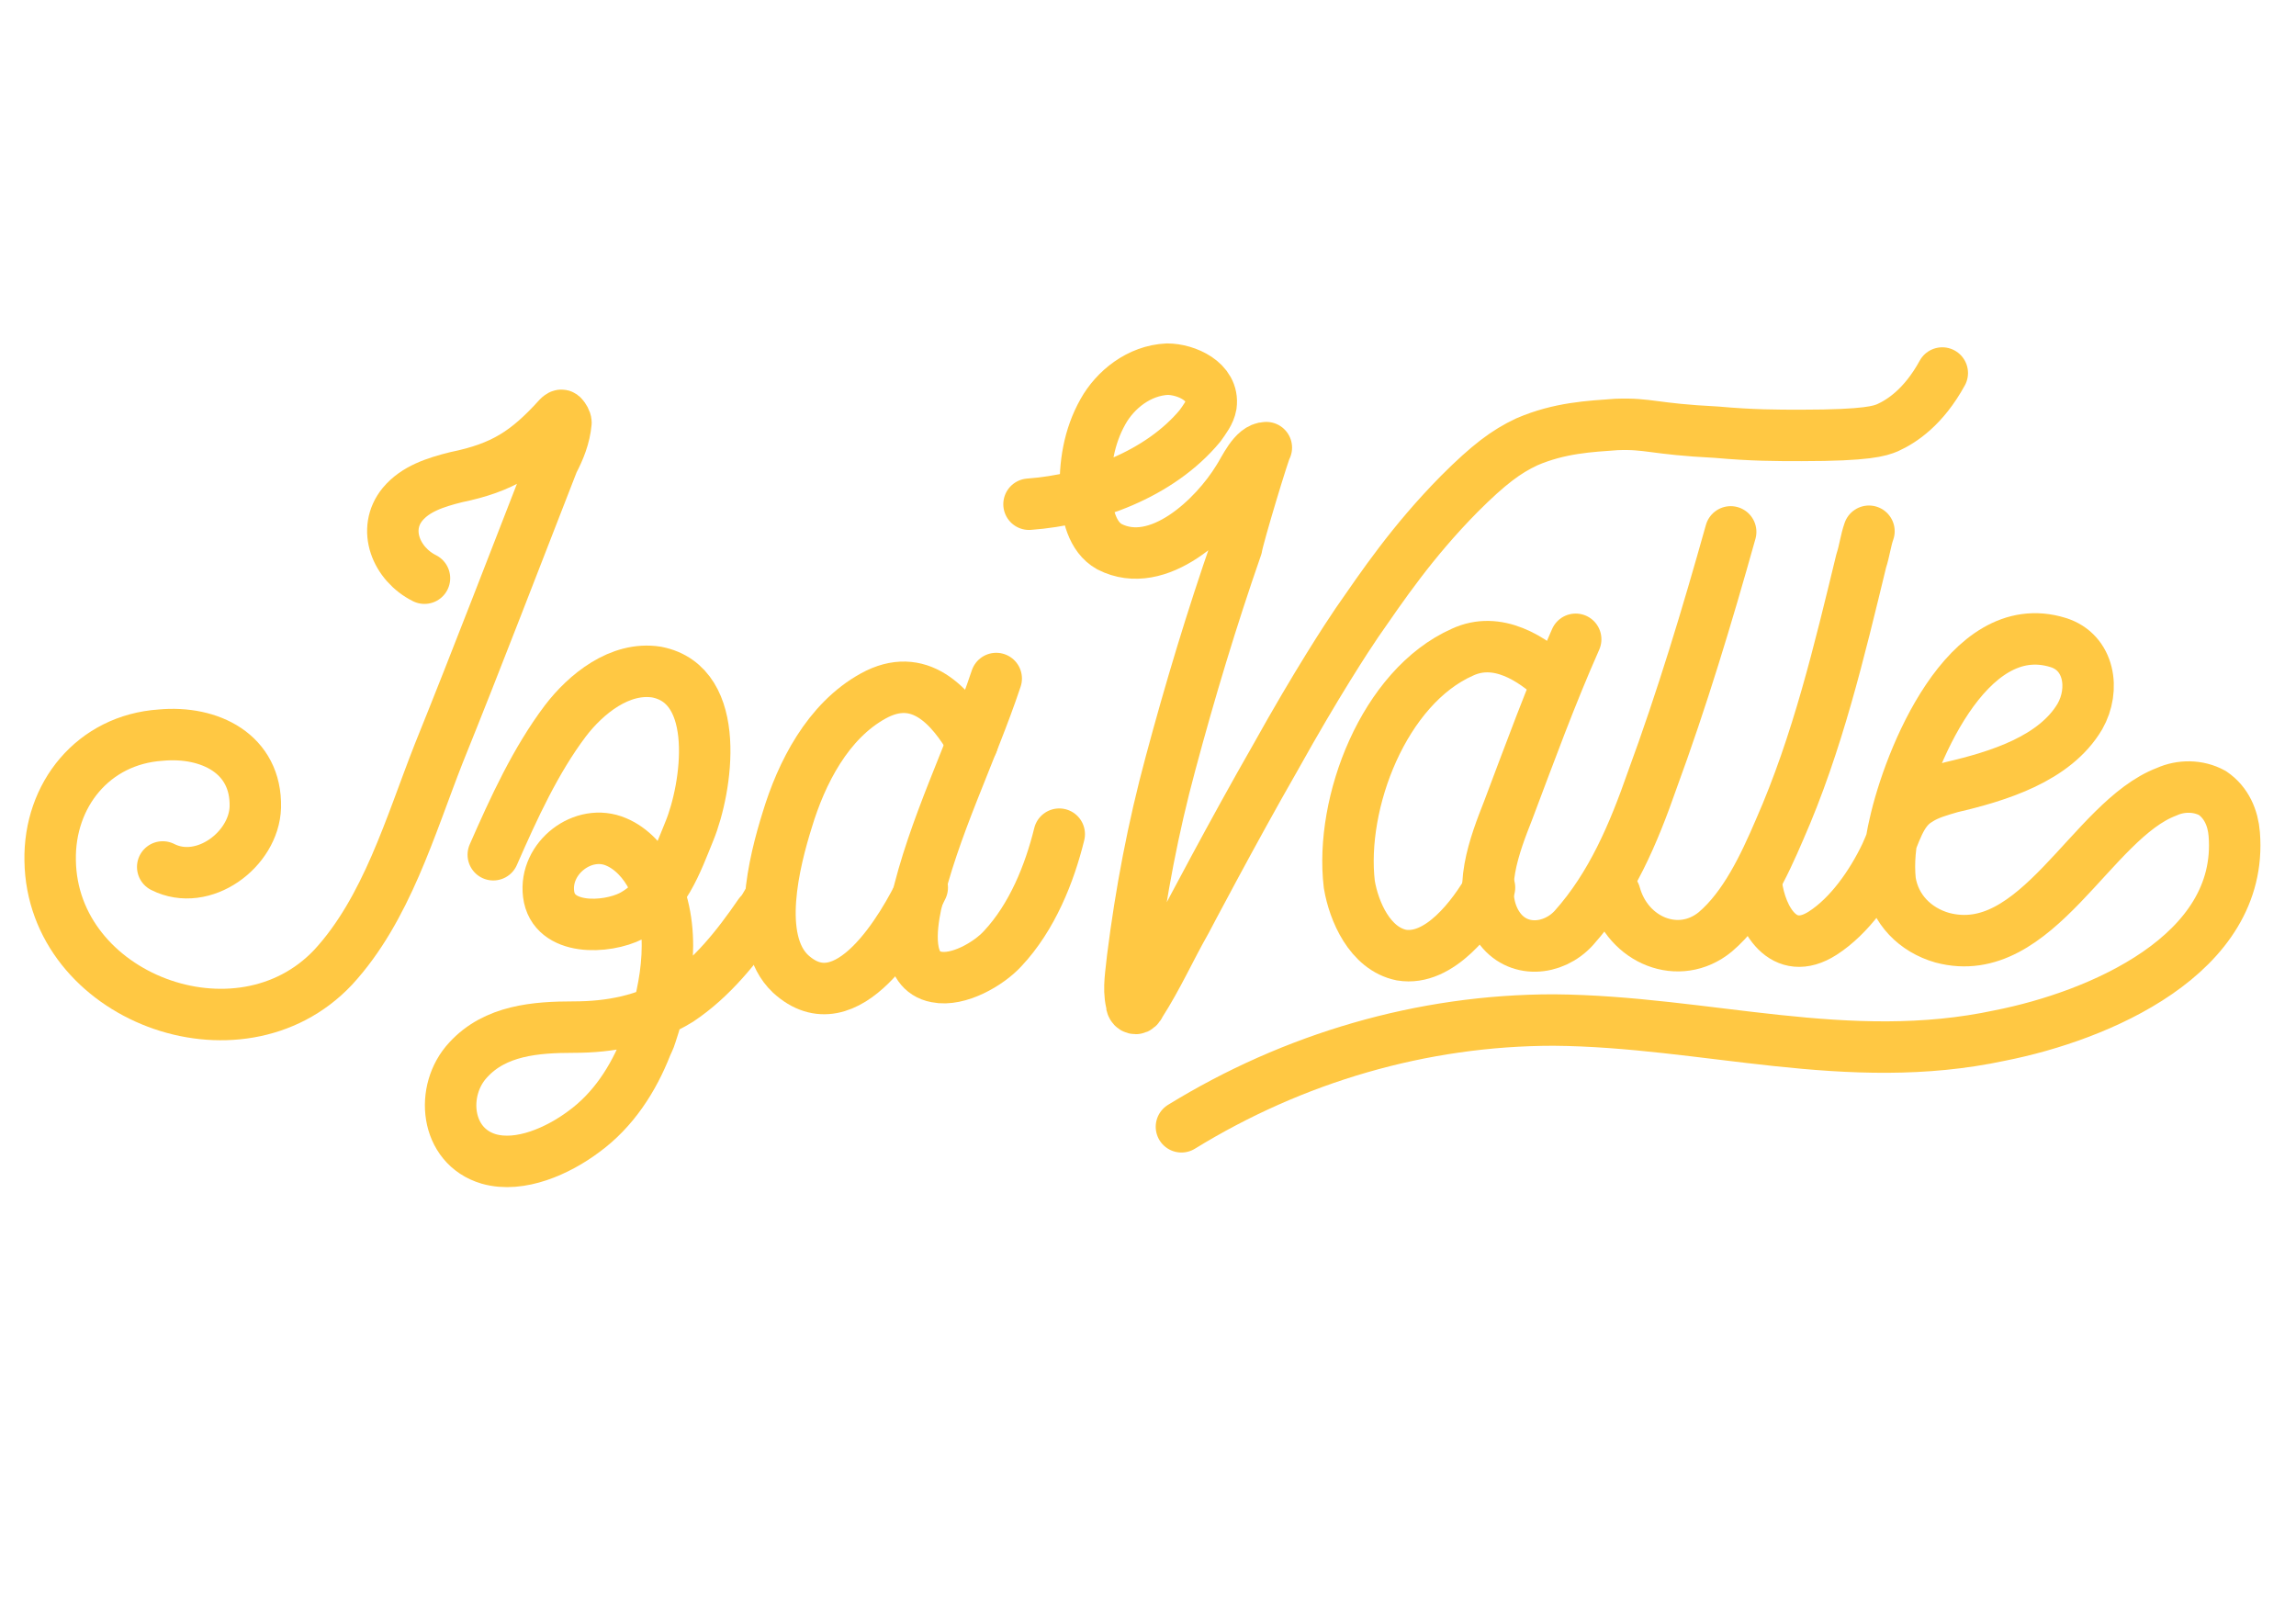
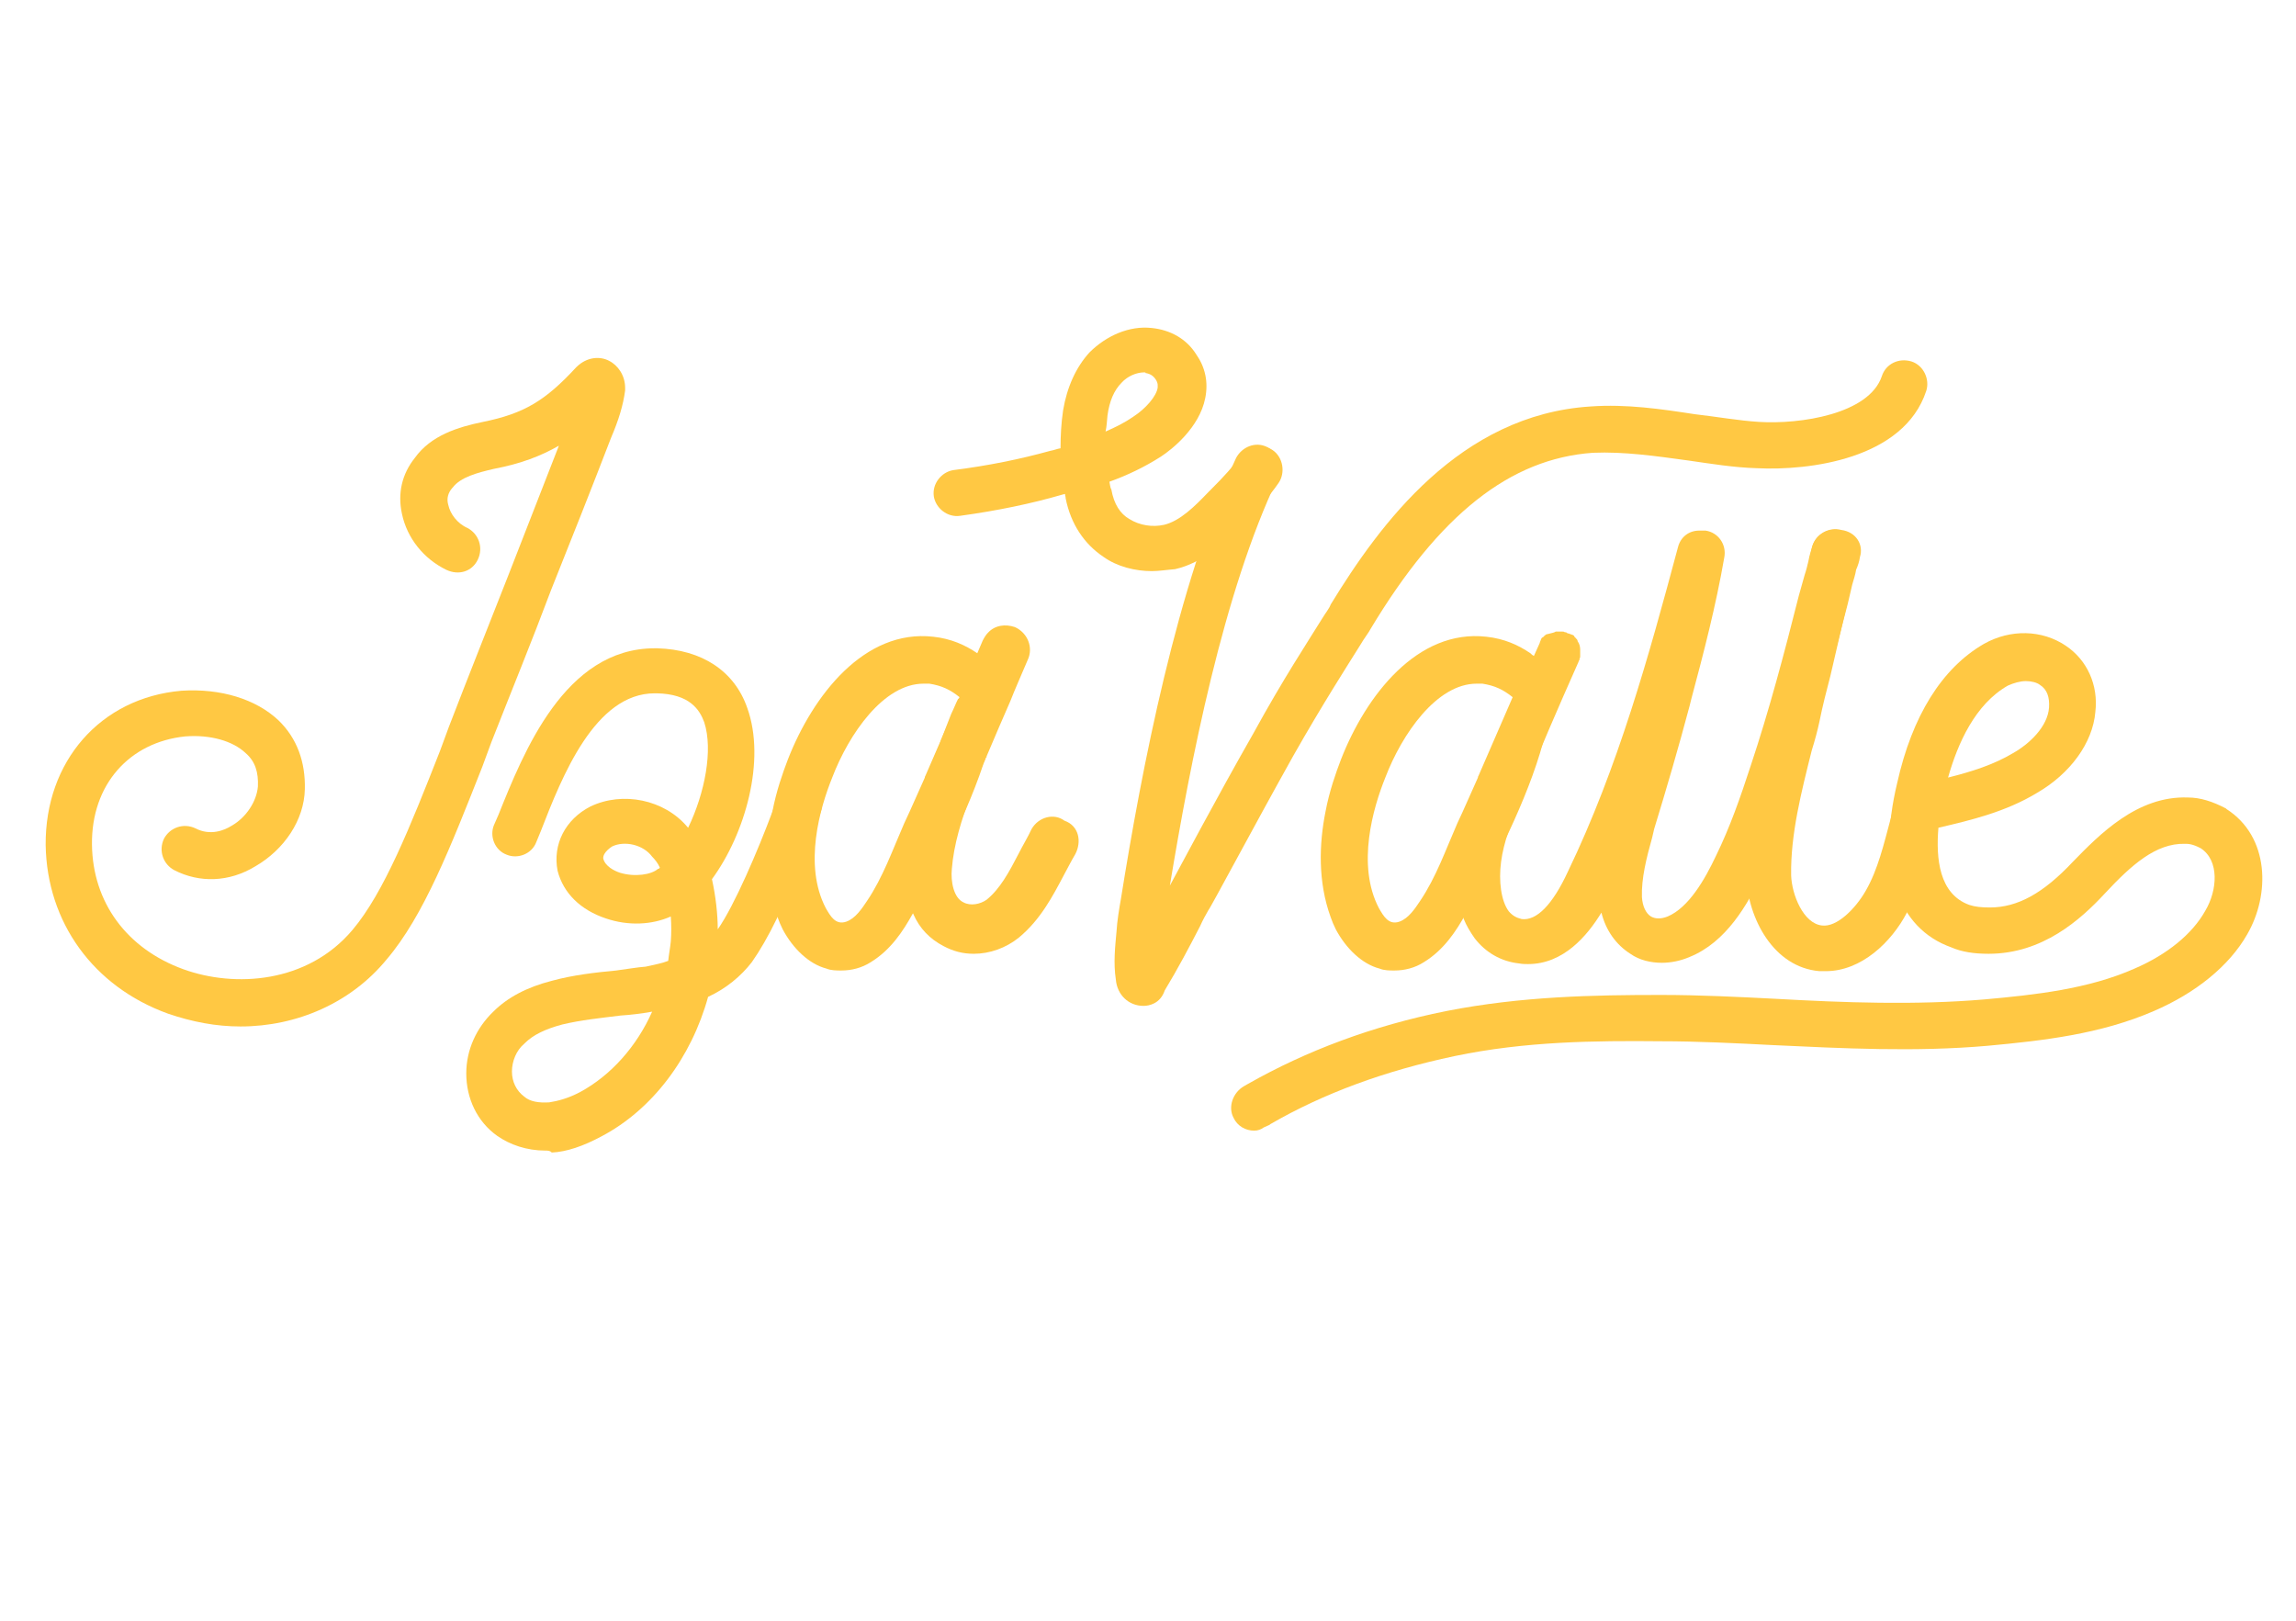
- <svg xmlns="http://www.w3.org/2000/svg" version="1.1" id="Layer_1" x="0px" y="0px" viewBox="0 0 357 252" style="enable-background:new 0 0 357 252;" xml:space="preserve">
+ <svg xmlns="http://www.w3.org/2000/svg" version="1.1" id="Layer_2" x="0px" y="0px" viewBox="0 0 357 252" style="enable-background:new 0 0 357 252;" xml:space="preserve">
  <style type="text/css">
- 	.st0{fill:none;stroke:#FFC843;stroke-width:8;stroke-linecap:round;stroke-linejoin:round;stroke-miterlimit:10;}
+ 	.st0{fill:#FFC843;}
</style>
-   <path class="st0" d="M66,89.9c-4.4-2.2-6.6-7.6-3.4-11.5c2-2.4,5.1-3.4,8.3-4.2c7.3-1.5,11-3.9,15.9-9.3c0.2-0.2,0.5-0.5,0.7-0.2  c0.2,0.2,0.5,0.7,0.5,1c-0.2,2.2-1,4.2-2,6.1c-5.9,15.1-11.7,30.3-17.8,45.4c-4.4,11.2-8.1,24.2-16.4,33.2  c-14.7,15.6-43.7,4.6-44-16.6C7.6,123.6,14.5,115,25,114.3c7.6-0.7,14.9,2.9,14.7,11.2c-0.2,6.6-8.1,12.5-14.4,9.3" />
-   <path class="st0" d="M245,99.4c-3.9,8.8-7.1,17.6-10.5,26.6c-2,5.1-5.1,12.9-1.5,18.1c2.9,4.2,8.5,3.7,11.7,0.2  c5.9-6.6,9.3-14.7,12.2-23c4.6-12.5,8.5-25.4,12.2-38.6" />
-   <path class="st0" d="M242.1,106c-3.9-3.7-9.3-7.1-14.7-4.6c-12.2,5.4-19.1,23.4-17.6,36.1c0.7,4.2,3.2,10,8.1,11  c5.9,1,11.2-6.1,13.7-10.5" />
-   <path class="st0" d="M251.1,139c2,7.3,10,10.5,15.6,5.9c4.6-3.9,7.6-10.3,10-15.9c5.9-13.4,9.3-27.8,12.7-41.8  c0.5-1.5,0.7-3.2,1.2-4.6" />
-   <path class="st0" d="M273.1,137.5c0.7,5.4,4.2,11.5,10.3,7.6c4.2-2.7,7.6-7.6,9.8-12.2c1.5-3.2,2.2-6.8,5.1-8.5c1.5-1,3.4-1.5,5.1-2  c7.3-1.7,16.1-4.4,20-11c2.4-4.2,1.5-10-3.4-11.5c-14.2-4.4-23.2,18.3-25.4,28.3c-0.7,2.9-1,5.9-0.7,8.8c0.7,4.4,3.9,7.6,8.1,8.8  c14.7,3.9,23.2-18.3,34.9-22.7c2.2-1,4.9-1,7.1,0.2c2.2,1.5,3.2,3.9,3.4,6.4c1.5,18.8-21.2,28.3-36.4,31.3  c-23.7,5.1-45.7-2.2-69.4-2.4c-20.5,0-40.5,5.9-57.9,16.6" />
-   <path class="st0" d="M154.9,105.5c-3.9,11.7-9.8,23.2-12.5,35.2c-0.7,3.4-1.7,10.3,3.2,11.2c3.4,0.7,8.1-2,10.3-4.4  c4.6-4.9,7.3-11.7,8.8-17.8" />
-   <path class="st0" d="M151.2,115.5c-3.4-5.9-8.3-11.2-15.4-7.3c-7.1,3.9-11.2,12-13.4,19.3c-2,6.4-5.1,18.6,0.5,23.9  c8.8,8.1,17.6-7.3,20.5-13.4" />
-   <path class="st0" d="M76.7,132.9c3.2-7.3,6.6-14.7,11.2-20.8c3.2-4.2,8.5-8.5,14.2-7.6c10.3,2,7.8,18.1,5.1,24.7  c-2,4.9-3.9,10.5-9,13.2c-3.9,2-12.2,2.4-12.9-3.4c-0.7-5.6,5.4-10.3,10.5-8.1c2.4,1,4.4,3.2,5.6,5.6c3.9,7.6,2.4,16.6-0.2,24.4  c-0.2,0.7-0.5,1.2-0.7,1.7c-2,5.1-5.1,10-9.8,13.4c-3.9,2.9-9.8,5.6-14.7,4.2c-6.8-2-7.6-10.7-3.2-15.4c4.2-4.6,10.5-5.1,16.4-5.1  c5.6,0,11.2-1,16.4-4.2c5.1-3.4,9-8.3,12.5-13.4c0.7-0.7,1-1.5,1.5-2.2" />
-   <path class="st0" d="M160,78.4c9.5-0.7,20.3-4.6,26.6-12.2c0.7-1,1.5-2,1.7-3.2c0.5-3.7-3.9-5.6-6.8-5.6c-4.4,0.2-8.1,3.2-10,6.6  c-2.2,3.9-2.9,8.3-2.7,12.7c0.2,3.2,1,6.8,3.7,8.3c7.6,3.9,16.4-4.6,20-10.5c1-1.5,2.4-4.9,4.4-4.9c-0.2,0-4.4,13.9-4.6,15.4  c-3.9,11.2-7.3,22.5-10.3,33.7c-2.7,10-4.6,20-5.9,30.3c-0.2,2.2-0.7,4.6-0.2,6.8c0,0.5,0.2,1,0.7,1c0.2,0,0.5-0.2,0.7-0.7  c2.7-4.2,4.6-8.5,7.1-12.9c0,0,7.3-13.9,13.9-25.4c6.4-11.5,11.2-18.8,12.7-21c3.9-5.6,8.5-12.5,15.9-20c4.6-4.6,7.3-6.6,10.5-8.1  c5.1-2.2,9.8-2.4,13.9-2.7c5.1-0.2,5.6,0.7,15.6,1.2c5.6,0.5,9.3,0.5,13.2,0.5c10.3,0,12.2-0.7,13.4-1.2c2.2-1,5.6-3.2,8.5-8.5" />
+   <g id="I">
+     <path class="st0" d="M37.4,159.6c-3.8,0-7.5-0.7-11.3-2c-11.6-4.2-18.8-14.2-19-26.2c-0.1-13,8.5-22.9,21.1-24   c6.1-0.4,11.6,1.3,15.1,4.6c2.9,2.8,4.2,6.5,4.1,10.7c-0.1,4.8-3.2,9.4-7.7,12c-4.1,2.5-8.7,2.6-12.6,0.6c-1.7-0.9-2.5-3-1.6-4.9   c0.9-1.7,3-2.5,4.9-1.6c2.3,1.2,4.5,0.3,5.6-0.4c2.3-1.3,3.9-3.8,4.1-6.1c0.1-2.2-0.4-3.9-1.9-5.2c-2-1.9-5.5-2.9-9.4-2.6   c-8.7,0.9-14.6,7.5-14.5,16.8c0.1,9,5.4,16.2,14.2,19.4c8,2.9,19.3,2.2,26.3-6.1c4.9-5.8,9-16.1,13.6-27.8l1.4-3.8   c3-7.8,6.2-15.8,9.3-23.7c2.6-6.7,5.2-13.3,7.8-20c-2.8,1.6-5.9,2.8-10.1,3.6c-2.6,0.6-5.2,1.3-6.4,2.9l-0.1,0.1   c-0.6,0.7-0.9,1.6-0.6,2.6c0.3,1.4,1.4,2.9,3,3.6c1.7,0.9,2.5,3,1.6,4.9c-0.9,1.9-3,2.5-4.9,1.6c-3.5-1.7-6.1-4.9-6.9-8.7   c-0.7-3.2,0-6.2,2-8.7c2.5-3.5,6.7-4.8,10.6-5.6c6.4-1.3,9.7-3.3,14.5-8.5c1.7-1.7,3.8-1.7,5.1-1c1.4,0.7,2.5,2.3,2.5,4.2   c0,0.1,0,0.3,0,0.4c-0.3,2.3-1,4.6-2.2,7.4c-3,7.8-6.1,15.6-9.3,23.6c-3,8-6.2,15.8-9.3,23.7l-1.4,3.8c-4.9,12.4-9.1,23.2-14.9,30   C54.6,155.9,46.2,159.6,37.4,159.6z" />
+   </g>
+   <path class="st0" d="M125.4,121.6c-1.9-0.6-3.9,0.4-4.5,2.3c-0.2,0.7-0.5,1.5-0.8,2.3c-2.2,5.9-5.9,14.6-8.5,18.3  c0-2.3-0.3-5.1-0.9-7.8c5.2-7.1,8.4-18.5,5.5-26.6c-2-5.8-7.1-9.1-14-9.3h-0.4c-14,0-20.4,16.2-24.3,25.9l-0.7,1.6  c-0.7,1.7,0.1,3.9,2,4.6c1.7,0.7,3.9-0.1,4.6-2l0.7-1.7c3.3-8.5,8.4-21.4,17.7-21.4c0.1,0,0.1,0,0.3,0c5.2,0.1,6.7,2.6,7.4,4.5  c1.4,4.3,0.1,11-2.5,16.4l-0.1-0.1c-3.6-4.3-10.1-5.6-15.1-3.2c-3.9,2-5.9,5.9-5.1,10c0.9,3.5,3.6,6.1,7.5,7.4  c3.5,1.2,7.2,1,10.1-0.3c0.1,1.3,0.1,2.6,0,3.9c-0.1,1-0.3,2-0.4,3c-1,0.4-2.2,0.6-3.5,0.9c-1.4,0.1-3,0.4-4.6,0.6  c-3.2,0.3-6.7,0.7-10,1.6c-3.9,1-6.9,2.6-9.1,4.8c-2.6,2.5-4.2,5.9-4.2,9.6c0,3.9,1.7,7.5,4.8,9.7c2,1.4,4.6,2.3,7.5,2.3  c0.4,0,0.7,0,1,0.3c2.3-0.1,4.9-1,7.7-2.5c8-4.2,14-12.3,16.6-21.7c2.8-1.3,5.1-3.2,6.8-5.4c1.2-1.7,2.6-4.1,3.9-6.8  c2.9-5.8,5.6-12.9,6.8-16.5C128.3,124.2,127.2,122.2,125.4,121.6z M102.3,135.1c-1,0.9-3.6,1.3-5.9,0.6c-0.9-0.3-2.3-1-2.6-2.2  c-0.1-1,1.4-1.9,1.4-1.9c1.9-0.9,4.8-0.3,6.2,1.6c0.4,0.4,0.9,1,1.2,1.7C102.5,135,102.5,135.1,102.3,135.1z M90.2,169.8  c-1.9,1-3.5,1.4-4.8,1.6c-1.6,0.1-3-0.1-3.9-0.9c-1.2-0.9-1.9-2.3-1.9-3.9c0-1.6,0.7-3.3,1.9-4.3c0.1-0.1,0.1-0.1,0.1-0.1  c1.3-1.3,3.2-2.2,5.8-2.9c2.9-0.7,5.9-1,9.1-1.4c1.6-0.1,3.2-0.3,4.9-0.6C99,162.7,95,167.2,90.2,169.8z" />
+   <path class="st0" d="M152.2,101.8c-0.1-0.1-0.1-0.1-0.2-0.2c-1.9-1.3-4.1-2.3-6.9-2.6c-10.7-1.2-18.7,9.1-22.6,19.1  c-0.8,2.1-1.8,4.9-2.4,8.1c-1,5-1.2,10.9,0.8,16.4c0.2,0.6,0.5,1.3,0.8,1.9c1.6,3,4.1,5.4,6.8,6.1c0.7,0.3,1.6,0.3,2.3,0.3  c1.6,0,3.2-0.4,4.6-1.3c3.1-1.9,5-4.8,6.5-7.5C142,142.1,162.4,107.6,152.2,101.8z M143.9,120.6l-0.1,0.2c0,0,0,0.1,0,0.1  c-1.1,2.4-2.1,4.8-3.2,7.1c-1.8,4.1-3.3,8.4-5.8,12.1c-0.8,1.2-1.8,2.7-3.2,3.2c-1.7,0.6-2.5-0.9-3.2-2.1c-3.5-6.7-0.9-15.6,1-20.3  c2.6-6.8,8-14.6,14.2-14.6h0.9c1.9,0.3,3.2,0.9,4.7,2.1L143.9,120.6z" />
+   <path class="st0" d="M167.2,132.8c-0.6,1-1.2,2.2-1.8,3.3c-1.7,3.2-3.6,6.9-7,9.7c-2,1.6-4.5,2.5-7,2.5c-1.7,0-3.2-0.4-4.7-1.2  c-2.1-1.1-3.7-2.7-4.7-5c0,0,0,0,0,0c0,0,0,0,0,0c0,0,0-0.1-0.1-0.1c0,0,0-0.1-0.1-0.1c-0.2-0.4-0.3-0.8-0.4-1.2  c-0.6-1.7-0.8-3.8-0.8-5.9c0.3-6.1,2.7-12,4.7-17.2l0.6-1.4c0.2-0.4,0.3-0.7,0.4-1.1l0,0c0,0,0,0,0,0c0.6-1.5,1.1-2.8,1.6-4.1  c0.4-0.8,0.7-1.6,1.1-2.4c0,0,0.1,0.1,0.1,0.1c0.3-0.8,0.7-1.7,1.1-2.5c0.5-1.3,1.1-2.7,1.8-4.2c-0.1-0.1-0.1-0.1-0.2-0.2  c0,0,0-0.1,0.1-0.1c0.3-0.7,0.6-1.4,0.9-2.1c0.2-0.4,0.5-0.9,0.8-1.2c1.1-1.2,2.7-1.4,4.2-0.9c2,0.9,2.9,3.2,2,5.1  c-1.1,2.6-2,4.6-2.7,6.4c-1.2,2.7-2.2,5.1-3.7,8.6v0c0,0,0,0,0,0c0,0,0,0.1,0,0.1c0,0,0,0.1-0.1,0.1c-0.1,0.4-0.3,0.7-0.5,1.1  l-0.6,1.4c-0.4,1.1-0.8,2.1-1.2,3.2c0,0,0,0,0,0c-1.5,3.9-2.7,7.8-3,11.6c-0.2,2,0.3,4.5,1.8,5.2c1.1,0.6,2.6,0.3,3.6-0.4  c2.1-1.7,3.5-4.3,5-7.2c0.6-1.2,1.4-2.5,2-3.8c1.1-1.9,3.5-2.5,5.1-1.3C167.8,128.4,168.2,130.9,167.2,132.8z" />
+   <path class="st0" d="M177.8,156.4c-2.3,0-4.1-1.7-4.3-4.1c-0.4-2.6-0.1-5.2,0.1-7.4c0.1-1.7,0.4-3.5,0.7-5.2  c3.2-20,8.7-48.8,17.9-68.5c0.9-1.7,3-2.6,4.8-1.7c1.7,0.9,2.6,3,1.7,4.8c-8.5,17.8-13.6,44.1-16.8,63.4c1.2-2.2,7.4-13.9,13-23.7  c4.6-8.4,8.5-14.3,10.6-17.7c0.6-1,1.2-1.7,1.4-2.3c7.7-12.6,20.1-29.5,40.4-30.8c5.6-0.4,11,0.4,16.2,1.2c3.5,0.4,6.8,1,10,1.2  c6.4,0.4,17.1-1.2,19.1-7.1c0.6-1.9,2.6-2.9,4.6-2.3c1.9,0.6,2.9,2.8,2.3,4.6c-3.5,10.6-18.2,12.4-26.3,12  c-3.6-0.1-7.2-0.7-10.7-1.2c-5.1-0.7-10-1.4-14.8-1.2c-12.9,0.9-23.9,9.6-34.6,27.4c-0.3,0.6-0.9,1.3-1.6,2.5  c-2,3.2-5.8,9.1-10.4,17.2c-6.1,10.9-13,23.9-13.2,24c-0.4,0.7-0.9,1.6-1.3,2.5c-1.7,3.3-3.5,6.7-5.5,10  C180.4,156.1,178.6,156.4,177.8,156.4z M180.7,151.9L180.7,151.9L180.7,151.9z" />
+   <path class="st0" d="M179.1,88.8c-2.6,0-5.4-0.7-7.5-2.2c-3-2-5.1-5.1-5.9-9.1c0-0.3-0.1-0.4-0.1-0.7c-0.1,0-0.3,0.1-0.4,0.1  c-4.8,1.4-10.1,2.5-15.9,3.3c-2,0.3-3.8-1.2-4.1-3c-0.3-2,1.2-3.8,3-4.1c5.5-0.7,10.4-1.7,15.1-3c0.6-0.1,1-0.3,1.6-0.4  c0-1.9,0.1-3.9,0.4-5.9c0.6-3.6,2-6.7,4.1-9c2.6-2.6,6.2-4.2,9.7-3.8c2.9,0.3,5.4,1.7,6.9,4.1c1.4,2,1.9,4.3,1.4,6.8  c-0.9,4.6-5.2,8-6.9,9.1c-2.5,1.6-5.2,2.9-8,3.9c0.1,0.4,0.1,0.9,0.3,1.2c0.4,2.3,1.4,3.8,2.8,4.6c1.6,1,3.6,1.3,5.4,0.9  c2.5-0.6,4.8-2.9,6.9-5.1l0.4-0.4c2-2,3.5-3.6,4.5-5.2c1.2-1.6,3.5-2,5.1-0.9s2,3.5,0.9,5.1c-1.3,1.9-3,3.8-5.4,6.1l-0.4,0.4  c-2.8,2.8-5.9,5.9-10.3,6.9C181.4,88.6,180.2,88.8,179.1,88.8z M177.9,57.9c-1.2,0-2.6,0.6-3.5,1.6c-1.2,1.2-1.9,2.9-2.2,5.1  c-0.1,0.9-0.1,1.6-0.3,2.5c1.6-0.7,3-1.4,4.3-2.3c2-1.3,3.6-3.2,3.8-4.5c0-0.3,0.1-0.7-0.3-1.3c-0.4-0.6-0.9-0.9-1.6-1  C178.2,57.9,178,57.9,177.9,57.9z" />
+   <path class="st0" d="M238.2,101.8c-0.1-0.1-0.1-0.1-0.2-0.2c-1.9-1.3-4.1-2.3-6.9-2.6c-10.7-1.2-18.7,9.1-22.6,19.1  c-0.8,2.1-1.8,4.9-2.4,8.1c-1,5-1.2,10.9,0.8,16.4c0.2,0.6,0.5,1.3,0.8,1.9c1.6,3,4.1,5.4,6.8,6.1c0.7,0.3,1.6,0.3,2.3,0.3  c1.6,0,3.2-0.4,4.6-1.3c3.1-1.9,5-4.8,6.5-7.5C228,142.1,248.4,107.6,238.2,101.8z M229.9,120.6l-0.1,0.2c0,0,0,0.1,0,0.1  c-1.1,2.4-2.1,4.8-3.2,7.1c-1.8,4.1-3.3,8.4-5.8,12.1c-0.8,1.2-1.8,2.7-3.2,3.2c-1.7,0.6-2.5-0.9-3.2-2.1c-3.5-6.7-0.9-15.6,1-20.3  c2.6-6.8,8-14.6,14.2-14.6h0.9c1.9,0.3,3.2,0.9,4.7,2.1L229.9,120.6z" />
+   <path class="st0" d="M289.2,86.6c-0.1,0.7-0.3,1.3-0.6,2c-0.1,0.7-0.4,1.6-0.6,2.3l-0.7,3c-2.3,8.8-4.6,18.1-7.7,27.1  c-1.6,4.9-3.2,10-5.6,14.9c-2.3,4.8-5.6,10.6-11.3,12.9c-1.4,0.6-2.9,0.9-4.3,0.9c-1.7,0-3.5-0.4-4.9-1.4c-2.2-1.4-3.8-3.6-4.5-6.4  c-2.2,3.6-5.9,8-11.4,8c-0.4,0-0.9,0-1.4-0.1c-2.8-0.3-5.2-1.7-6.9-3.9c-0.7-1-1.3-2-1.7-3c-1.6-4.1-1.2-8.5-0.9-10  c0.6-3.9,1.9-7.4,3.3-10.9l0.6-1.3c2.6-6.7,5.5-13.5,8.8-20.7c0-0.1,0.1-0.3,0.1-0.3c0-0.1,0.1-0.1,0.1-0.3l0,0  c0.1-0.1,0.1-0.3,0.3-0.3c0.1-0.1,0.1-0.1,0.3-0.3c0,0,0.1,0,0.1-0.1c0.1,0,0.1-0.1,0.3-0.1l0,0c0.1,0,0.3-0.1,0.4-0.1  c0.3-0.1,0.6-0.1,0.9-0.3c0.1,0,0.3,0,0.6,0c0.1,0,0.3,0,0.4,0c0.1,0,0.3,0,0.4,0.1c0.1,0,0.3,0,0.3,0.1c0.1,0,0.1,0.1,0.3,0.1  s0.1,0.1,0.3,0.1c0.1,0,0.1,0.1,0.3,0.1l0,0c0.1,0.1,0.3,0.1,0.3,0.3c0.1,0.1,0.1,0.1,0.3,0.3c0,0,0,0.1,0.1,0.1  c0,0.1,0.1,0.1,0.1,0.3c0.3,0.4,0.4,0.9,0.4,1.3c0,0.1,0,0.3,0,0.6c0,0.1,0,0.3,0,0.4c0,0.1,0,0.3-0.1,0.4c0,0.1,0,0.3-0.1,0.3  c0,0,0,0.1-0.1,0.3c-3.2,7.2-6.1,13.9-8.7,20.4l-0.4,1.3c-1.3,3.2-2.5,6.2-2.9,9.3c-0.4,3,0,6.1,1.2,7.7c0.6,0.7,1.2,1,2,1.2  c2.3,0.3,4.8-2.2,7.2-7.4c7.8-16.2,12.6-33.6,17.1-50.4c0.4-1.6,1.7-2.6,3.3-2.6c0,0,0.1,0,0.3,0c0.1,0,0.3,0,0.4,0  c0.1,0,0.1,0,0.3,0c2,0.3,3.3,2.2,2.9,4.2c-1.3,7.5-3.2,14.8-5.1,21.9l-0.3,1.2c-1.7,6.4-3.6,12.9-5.5,19.1l-0.3,1.3  c-0.9,3.2-1.7,6.4-1.6,9.3c0.1,1.4,0.6,2.5,1.4,3c0.7,0.4,1.6,0.4,2.6,0c3.3-1.4,5.8-5.8,7.5-9.4c2.2-4.5,3.8-9.1,5.4-14  c2.9-8.7,5.2-17.4,7.5-26.5l0.9-3.2c0.3-0.9,0.4-1.4,0.6-2.2c0.1-0.7,0.4-1.6,0.6-2.3c0.6-1.9,2.6-3,4.5-2.5  C288.6,82.7,289.8,84.7,289.2,86.6z" />
+   <path class="st0" d="M283.9,151c-0.3,0-0.6,0-1,0c-7.1-0.6-11.1-8.1-11.4-14.8c-0.1-7.4,1.6-14.5,3.3-21.3c0.4-1.4,0.7-2.9,1-4.3  c0.6-2.3,1.2-4.8,1.7-7.1c1.4-5.9,2.9-12.2,4.2-18.2c0.4-2,2.3-3.2,4.2-2.9c2,0.4,3.2,2.3,2.9,4.2c-1.3,6.2-2.8,12.4-4.2,18.5  c-0.6,2.3-1.2,4.6-1.7,7.1c-0.3,1.4-0.7,2.9-1.2,4.5c-1.6,6.4-3.3,13-3.2,19.4c0.1,3,1.9,7.5,4.8,7.8c2.3,0.3,5.2-2.6,6.8-5.4  c1.9-3.3,2.8-7.2,3.9-11.3c0.4-1.4,0.7-3,1.2-4.5c0.6-1.9,2.6-3,4.5-2.5c1.9,0.6,3,2.6,2.5,4.5c-0.4,1.4-0.7,2.9-1.2,4.2  c-1.2,4.3-2.3,8.8-4.5,13C294.1,146.5,289.4,151,283.9,151z" />
+   <path class="st0" d="M195,175.8c-1.3,0-2.6-0.7-3.2-2c-0.9-1.7-0.1-3.9,1.6-4.9l0.7-0.4c9-5.1,19.3-9,30.8-11.3  c11.7-2.3,23-2.5,33.4-2.5c5.9,0,12,0.3,17.8,0.6c10.7,0.6,21.7,1,32.4,0.1c7.8-0.7,16.2-1.6,23.4-4.8c5.1-2.2,9-5.4,11-9  c1.9-3.2,2.2-7.8-0.7-9.7c-1.3-0.7-2-0.7-2.5-0.7c-4.5-0.1-8.3,3.3-12.4,7.7c-3.8,4.1-9.7,9.4-18.1,9.4c-2.3,0-4.2-0.3-5.8-1  c-8.4-3-11.6-12.4-8.4-25.6c2.3-10.3,6.9-17.8,13.5-21.6c4.1-2.3,9-2.2,12.7,0.3c3.3,2.2,5.1,6.1,4.6,10.3  c-0.4,4.8-3.9,9.6-9.1,12.6c-4.8,2.9-10.1,4.2-15.3,5.4c-0.4,4.8,0.1,10.3,4.8,12c0.9,0.3,1.9,0.4,3.2,0.4c4.3,0,8.3-2.2,12.9-7.1  c4.1-4.2,10-10.3,17.9-10c1.9,0,3.8,0.6,5.9,1.7l0.1,0.1c6.7,4.3,6.8,13.3,3.2,19.5c-2.8,4.9-8,9.1-14.5,11.9  c-8.3,3.6-17.2,4.6-25.8,5.4c-11.3,1-22.6,0.4-33.4-0.1c-5.8-0.3-11.7-0.6-17.5-0.6c-10.1-0.1-21,0-32,2.3  c-10.9,2.3-20.4,5.8-28.7,10.6l-0.1,0.1l-0.9,0.4C196.1,175.6,195.6,175.8,195,175.8z M315,105.9c-0.9,0-1.9,0.3-2.8,0.7  c-5.1,2.9-7.8,9-9.3,14.3c3.6-0.9,7.1-2,10.1-3.8c2.5-1.4,5.4-4.1,5.6-7.1c0.1-1.6-0.3-2.8-1.4-3.5  C316.7,106.1,315.8,105.9,315,105.9z" />
</svg>
